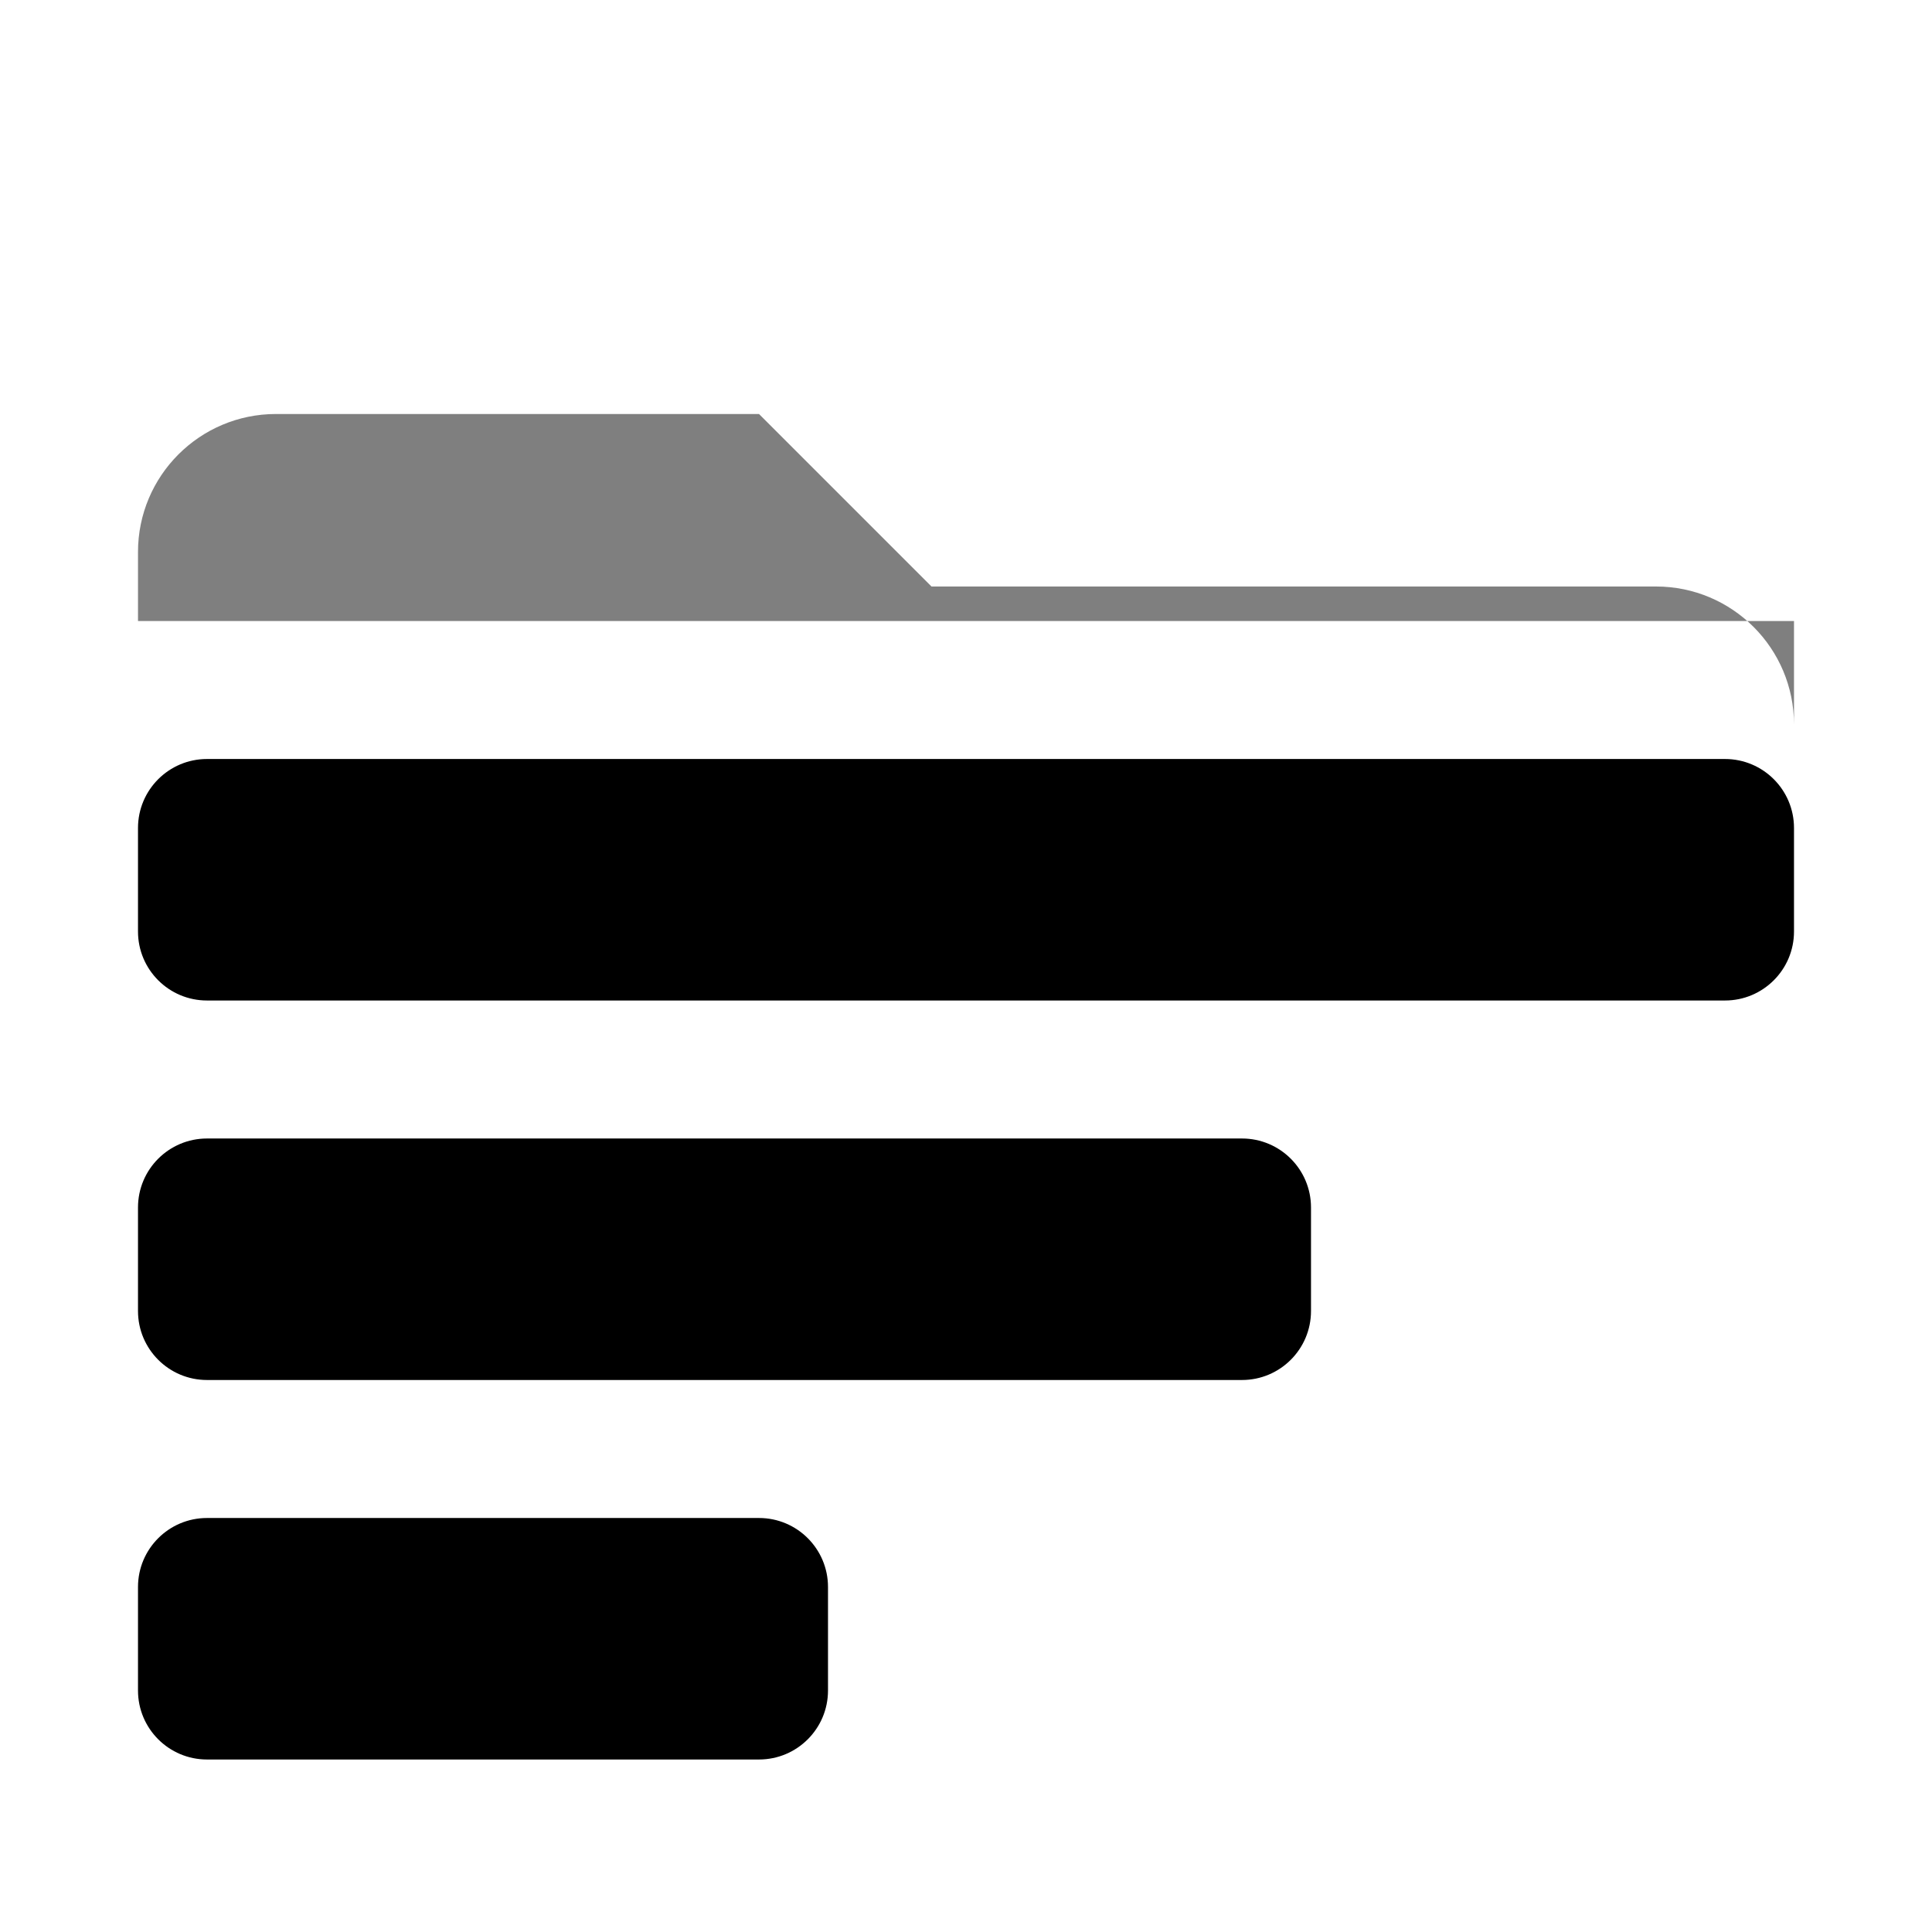
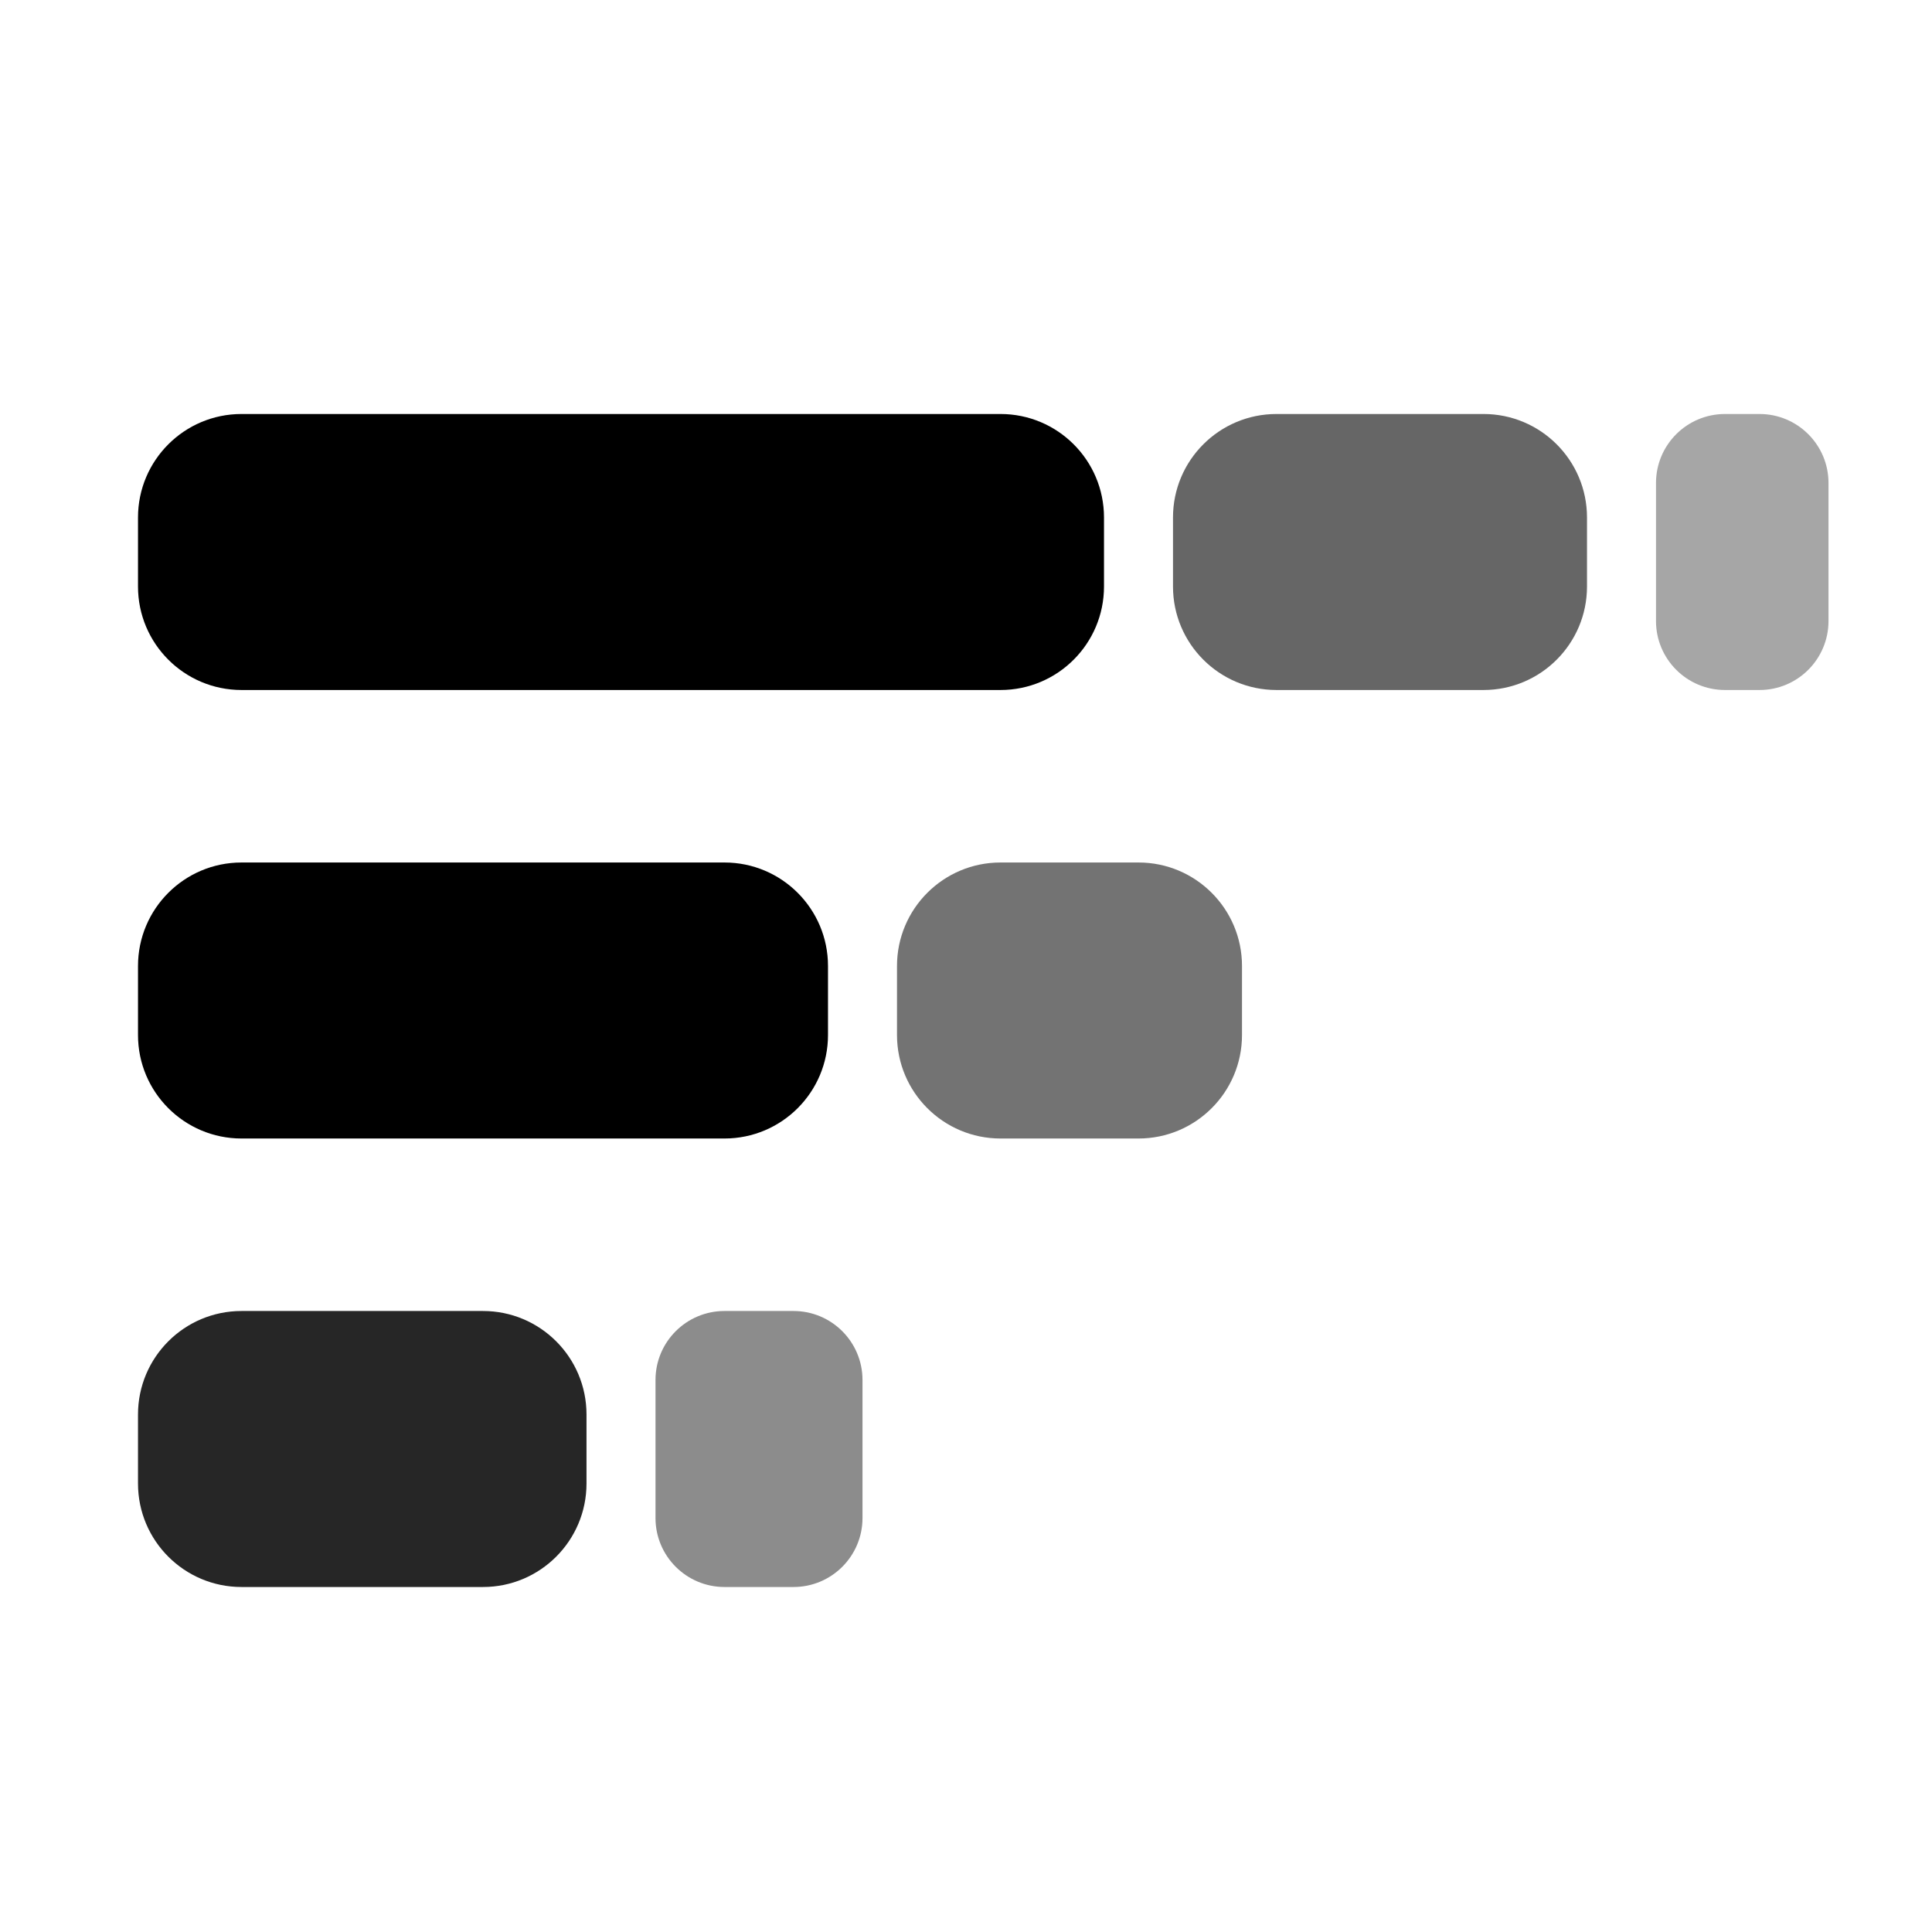
<svg xmlns="http://www.w3.org/2000/svg" viewBox="0 0 28 28" fill="currentColor">
-   <path d="M4 6h7l2.5 2.5H24a2 2 0 0 1 2 2V9H2V8a2 2 0 0 1 2-2Z" opacity="0.5" />
-   <rect x="2" y="11" width="24" height="3.5" rx="1" />
-   <rect x="2" y="16.5" width="17" height="3.5" rx="1" />
-   <rect x="2" y="22" width="10" height="3.5" rx="1" />
+   <rect x="2" y="6" width="14" height="4" rx="1.5" />
+   <rect x="17" y="6" width="6" height="4" rx="1.5" opacity="0.6" />
+   <rect x="24" y="6" width="2.5" height="4" rx="1" opacity="0.35" />
+   <rect x="2" y="12.5" width="10" height="4" rx="1.5" />
+   <rect x="13" y="12.5" width="5" height="4" rx="1.5" opacity="0.55" />
+   <rect x="2" y="19" width="6.5" height="4" rx="1.5" opacity="0.85" />
+   <rect x="9.5" y="19" width="3" height="4" rx="1" opacity="0.45" />
</svg>
